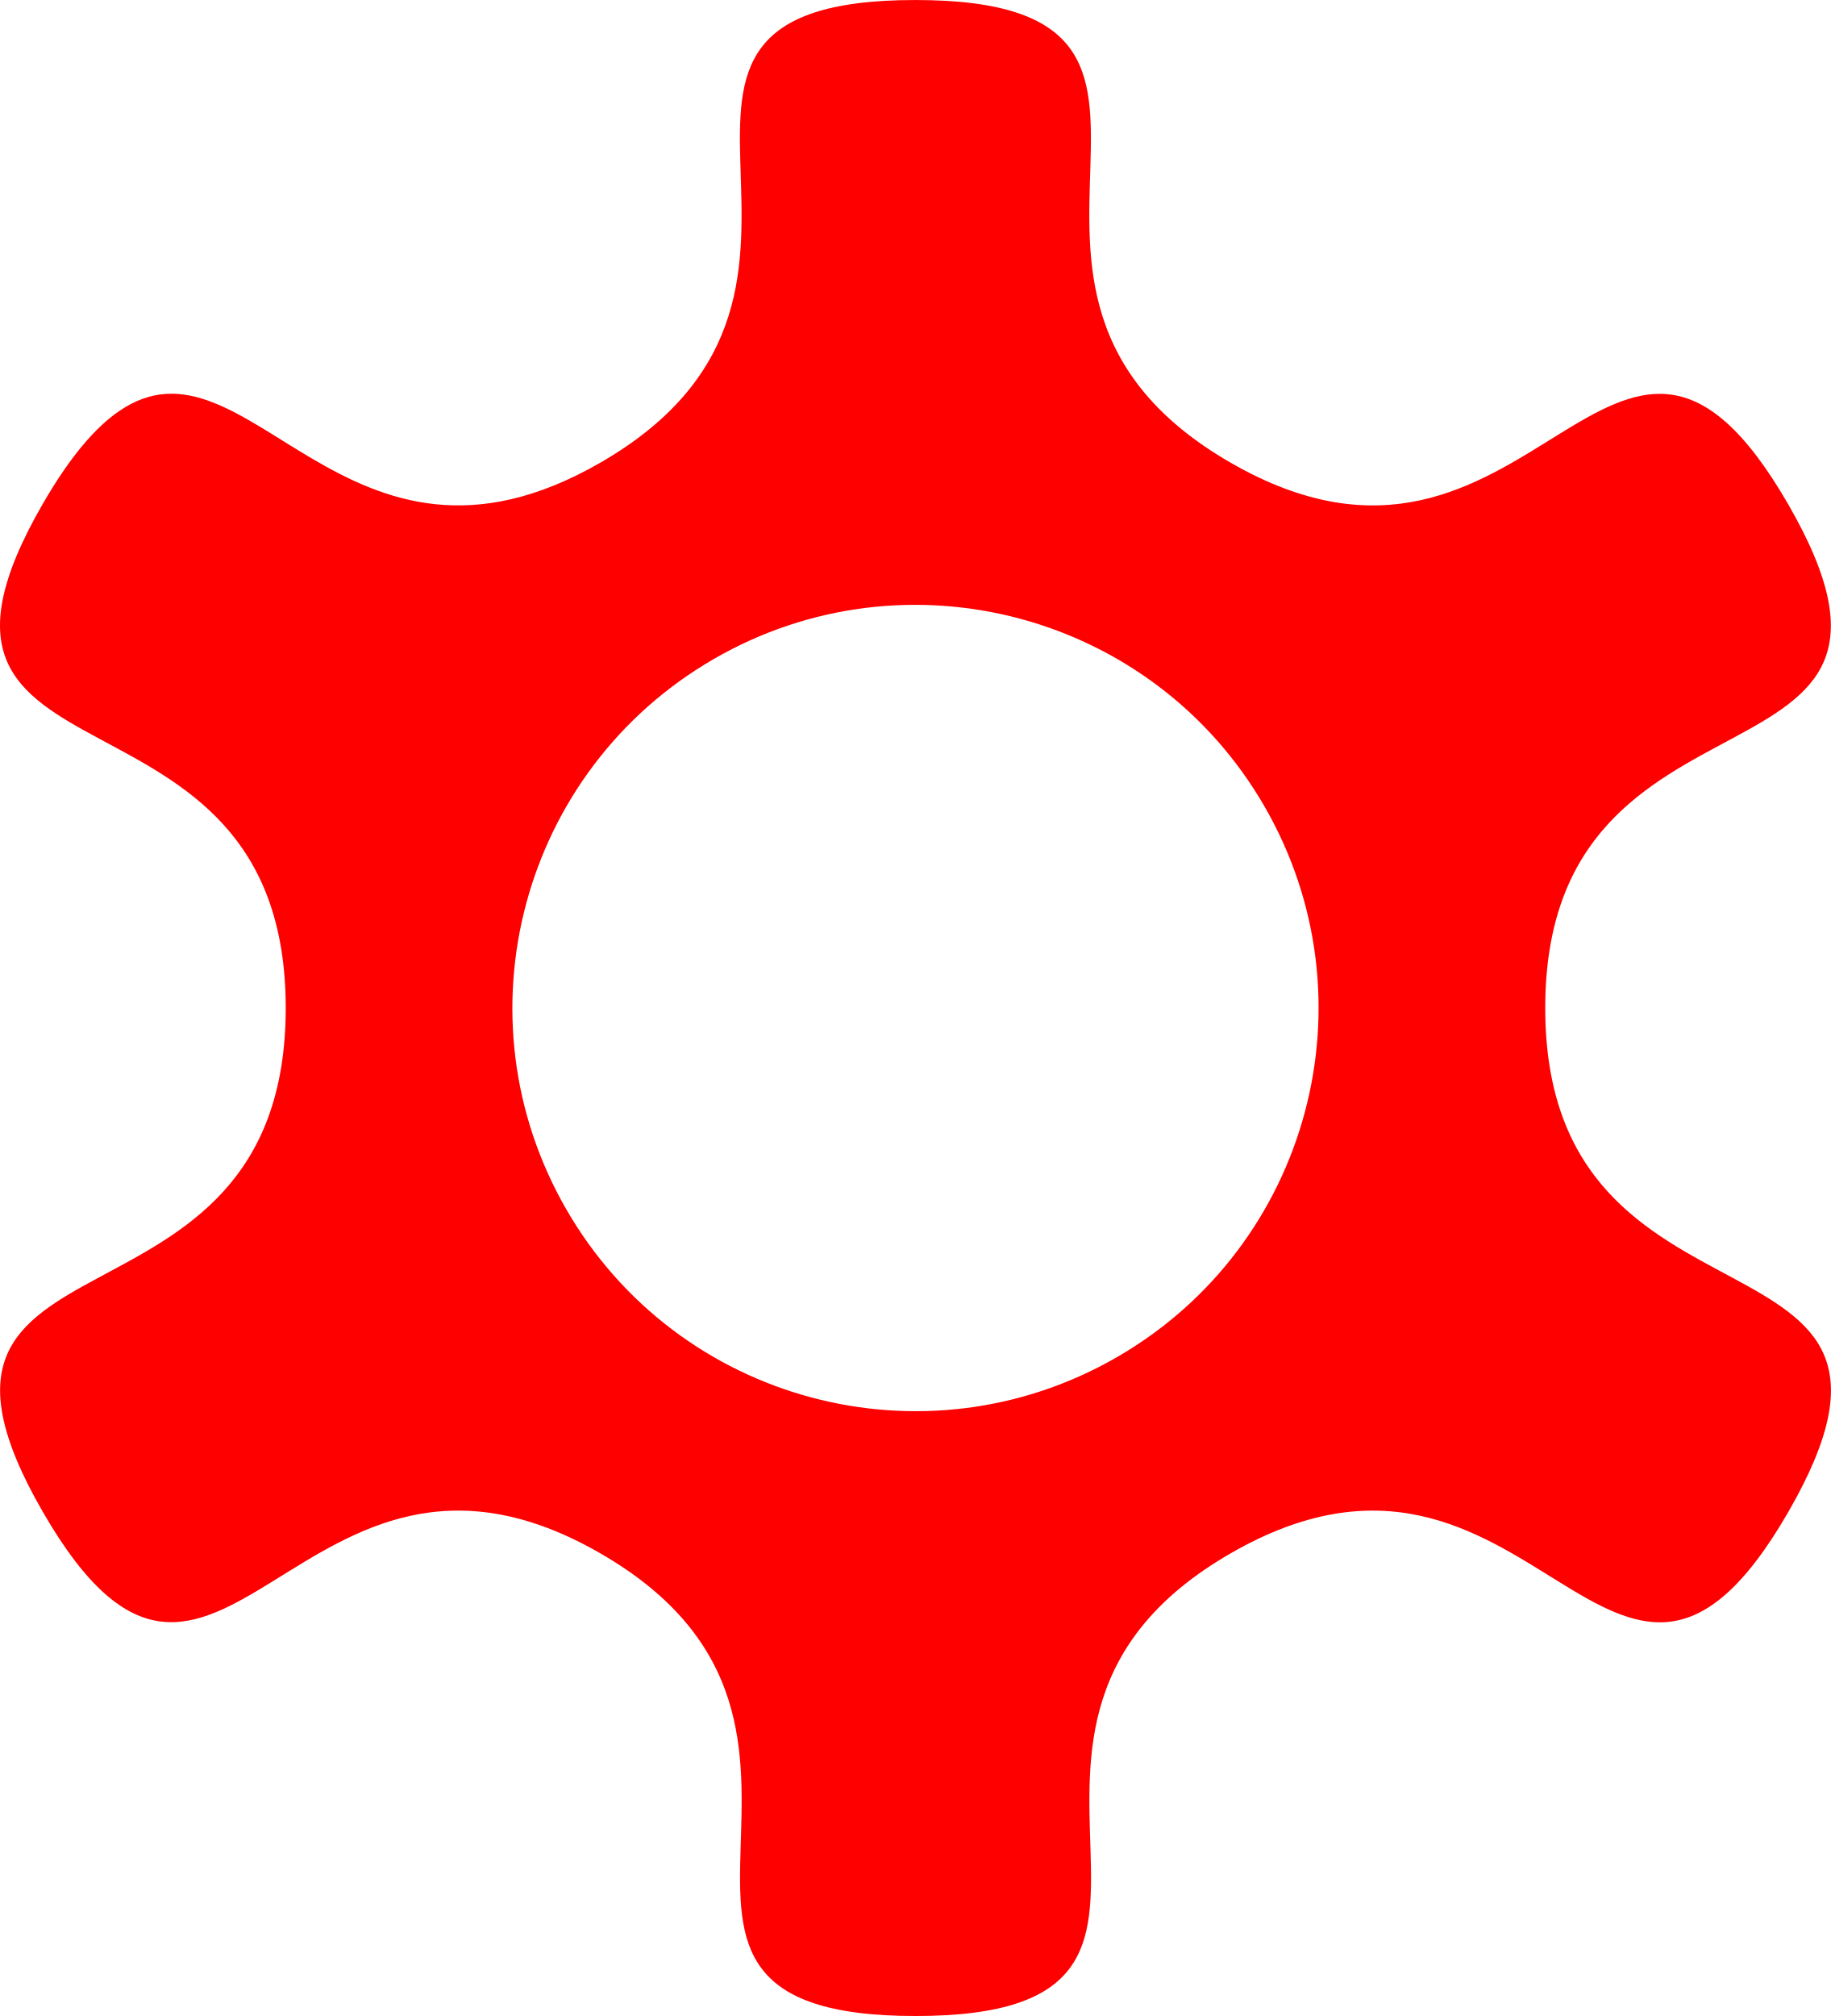
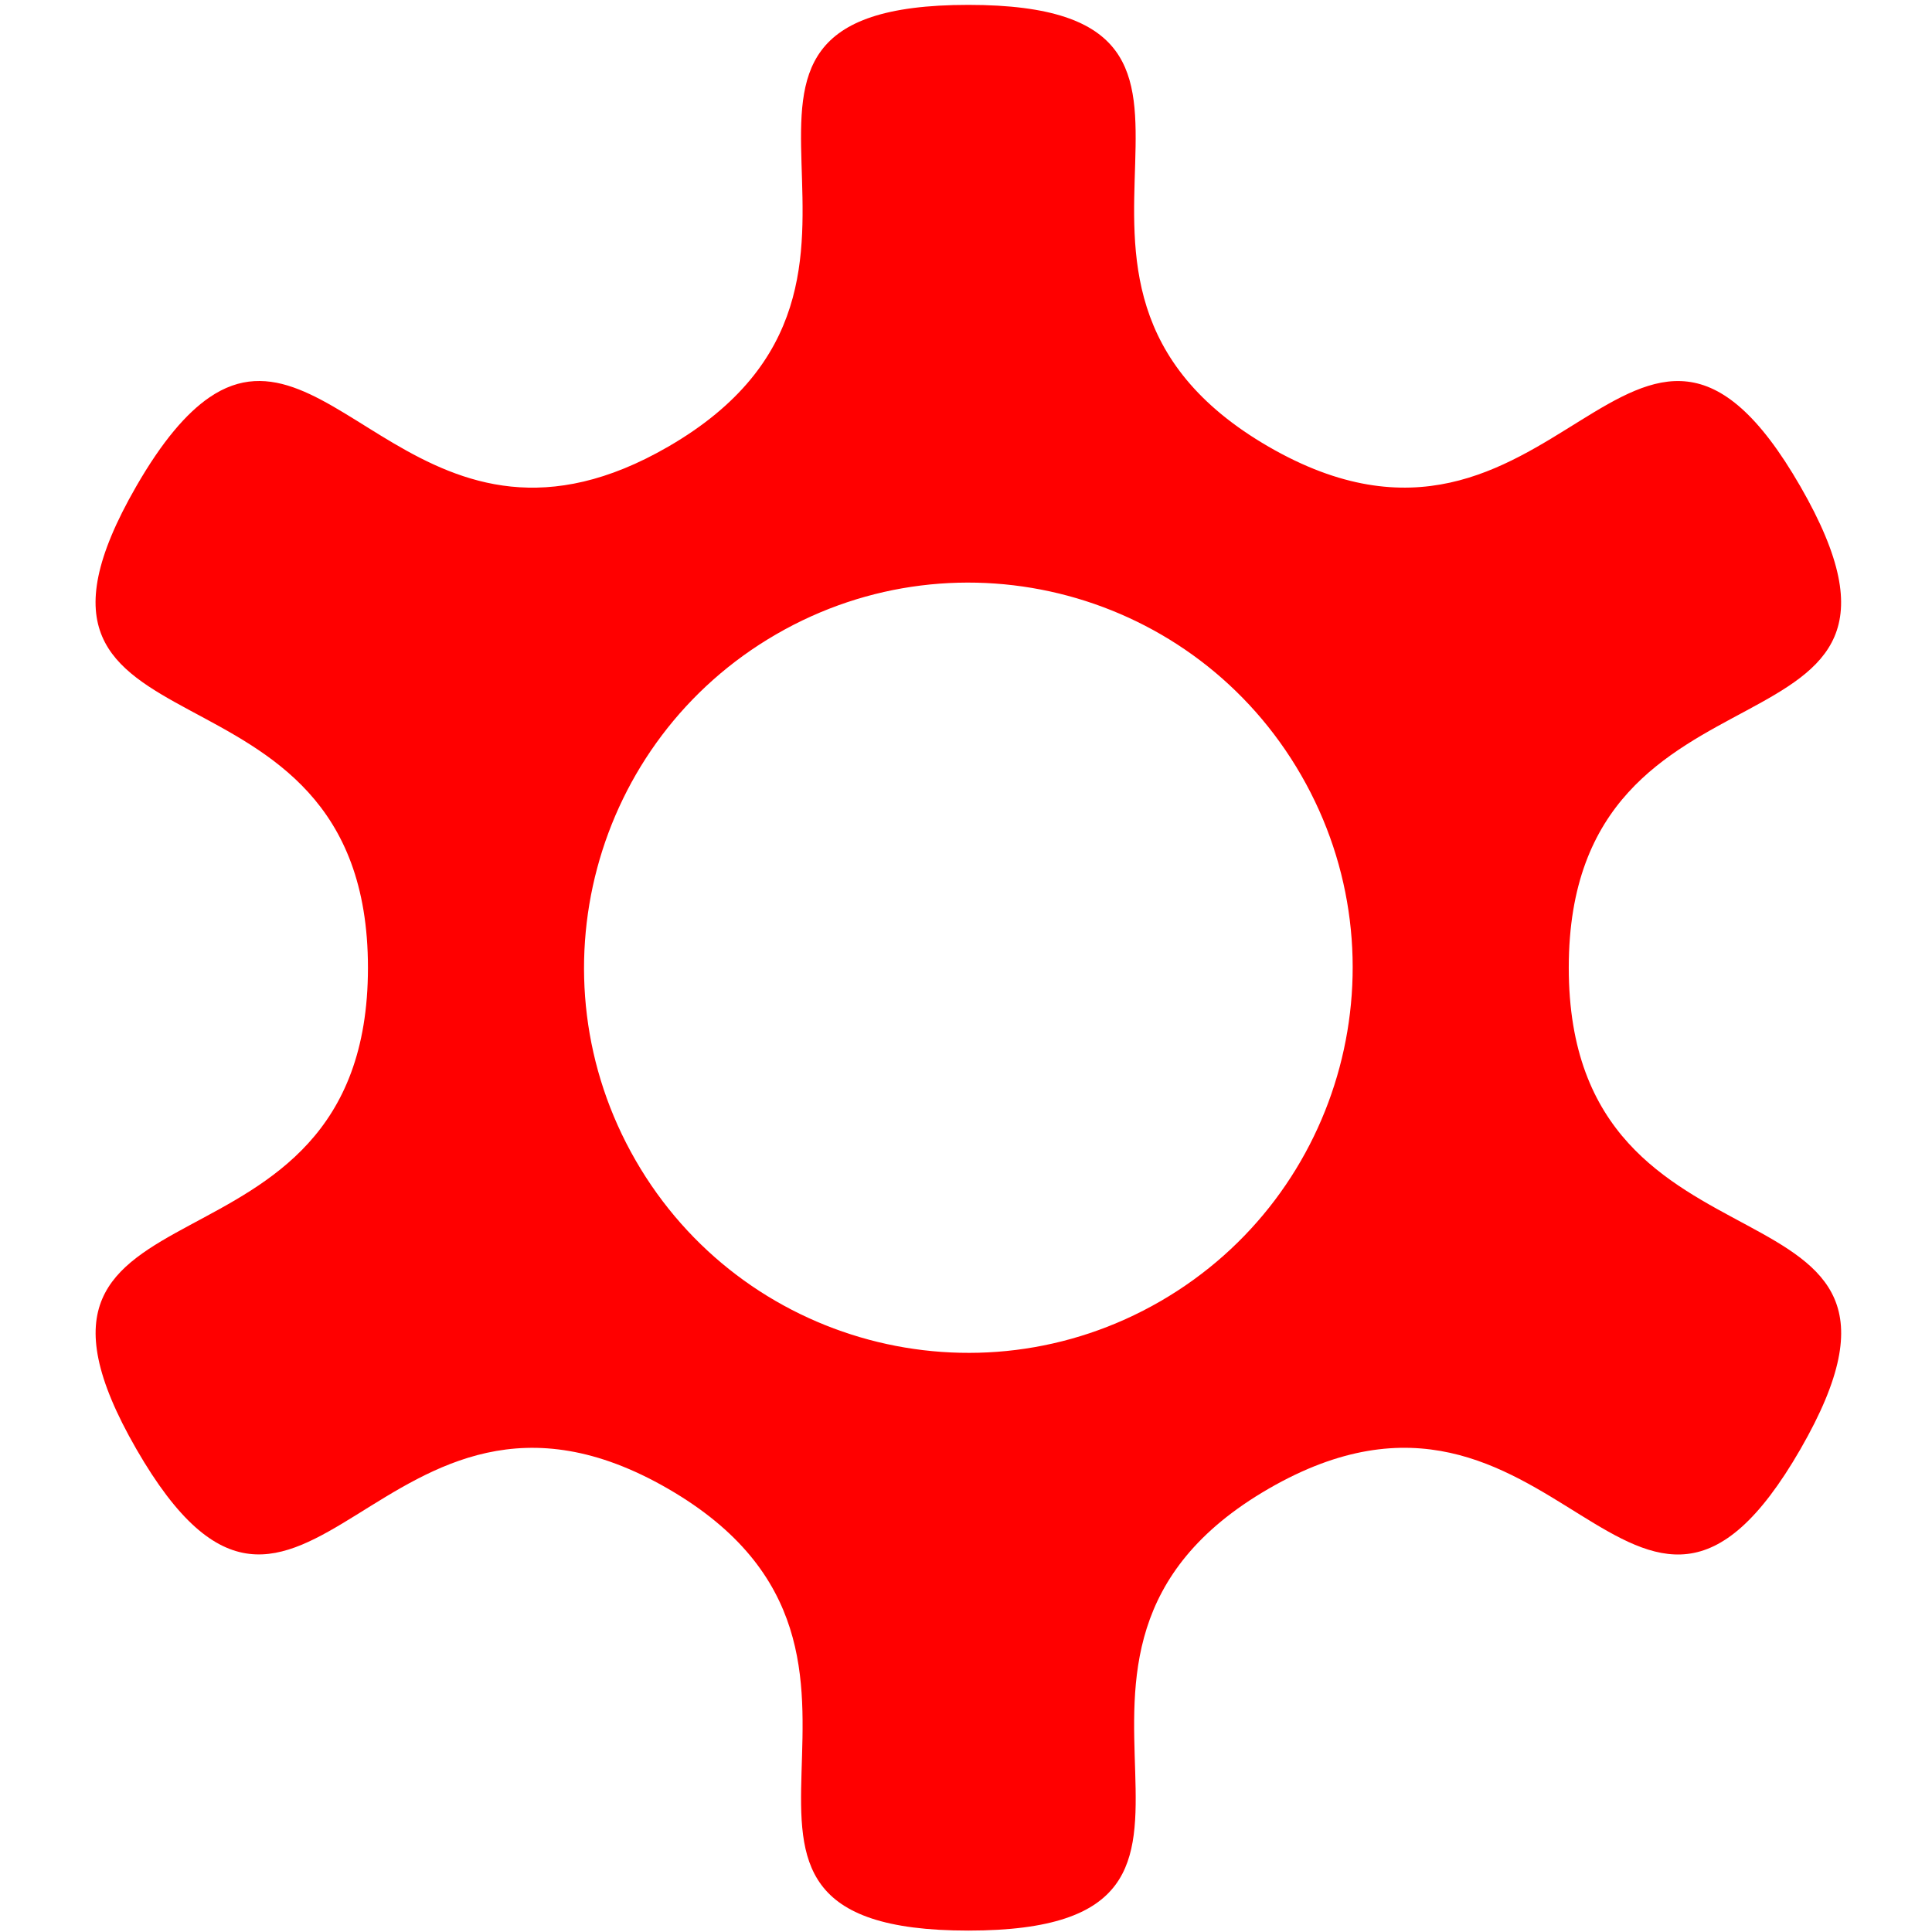
- <svg xmlns="http://www.w3.org/2000/svg" id="svg2" viewBox="0 0 68.141 75.014" version="1.1" width="68.141" height="75.014">
+ <svg xmlns="http://www.w3.org/2000/svg" id="svg2" viewBox="0 0 82 82" version="1.1" width="82" height="82">
  <defs id="defs10" />
-   <g id="layer1" transform="translate(-141.4014,-764.8574)">
-     <path id="path2992" d="m 145.84,780.15 c -0.89,0.61 -1.832,1.697 -2.848,3.458 -6.505,11.266 9.043,5.748 9.043,18.757 -1e-5,13.009 -15.544,7.484 -9.039,18.75 6.505,11.266 9.491,-4.957 20.758,1.547 11.266,6.505 -1.287,17.21 11.722,17.21 13.009,0 0.448,-10.705 11.715,-17.21 11.266,-6.505 14.257,9.726 20.761,-1.54 6.505,-11.266 -9.043,-5.748 -9.043,-18.757 1e-5,-13.009 15.544,-7.484 9.039,-18.75 -6.505,-11.266 -9.491,4.957 -20.758,-1.547 -11.266,-6.505 1.287,-17.21 -11.722,-17.21 -13.009,0 -0.448,10.705 -11.715,17.21 -9.506,5.488 -13.11,-5.21 -17.913,-1.917 z m 22.132,9.225 c 7.174,-4.142 16.348,-1.684 20.49,5.49 4.142,7.174 1.684,16.348 -5.49,20.49 -7.174,4.142 -16.348,1.684 -20.49,-5.49 -4.142,-7.174 -1.684,-16.348 5.49,-20.49 z" style="fill:#ff0000;fill-opacity:1" />
+   <g id="layer1" transform="translate(-141.6458,-764.785)">
+     <path id="path2992" d="m 150.528,781.656 c -0.967,0.664 -1.992,1.849 -3.097,3.767 -7.073,12.276 9.832,6.262 9.832,20.437 -8.1e-4,14.174 -16.902,8.155 -9.829,20.43 7.072,12.275 10.32,-5.402 22.57,1.684 12.249,7.087 -1.4,18.752 12.744,18.751 14.145,-8.1e-4 0.488,-11.664 12.739,-18.752 12.25,-7.088 15.501,10.597 22.574,-1.679 7.073,-12.276 -9.832,-6.262 -9.832,-20.437 8.2e-4,-14.174 16.902,-8.155 9.829,-20.43 -7.072,-12.275 -10.32,5.402 -22.57,-1.684 -12.249,-7.087 1.4,-18.752 -12.744,-18.751 -14.145,8.2e-4 -0.488,11.664 -12.739,18.752 -10.336,5.981 -14.254,-5.675 -19.477,-2.088 z m 24.064,10.049 c 7.801,-4.514 17.776,-1.836 22.279,5.981 4.503,7.817 1.83,17.812 -5.971,22.326 -7.801,4.514 -17.776,1.836 -22.279,-5.981 -4.503,-7.817 -1.83,-17.812 5.971,-22.326 z" style="fill:#ff0000;fill-opacity:1;stroke-width:1" />
  </g>
</svg>
